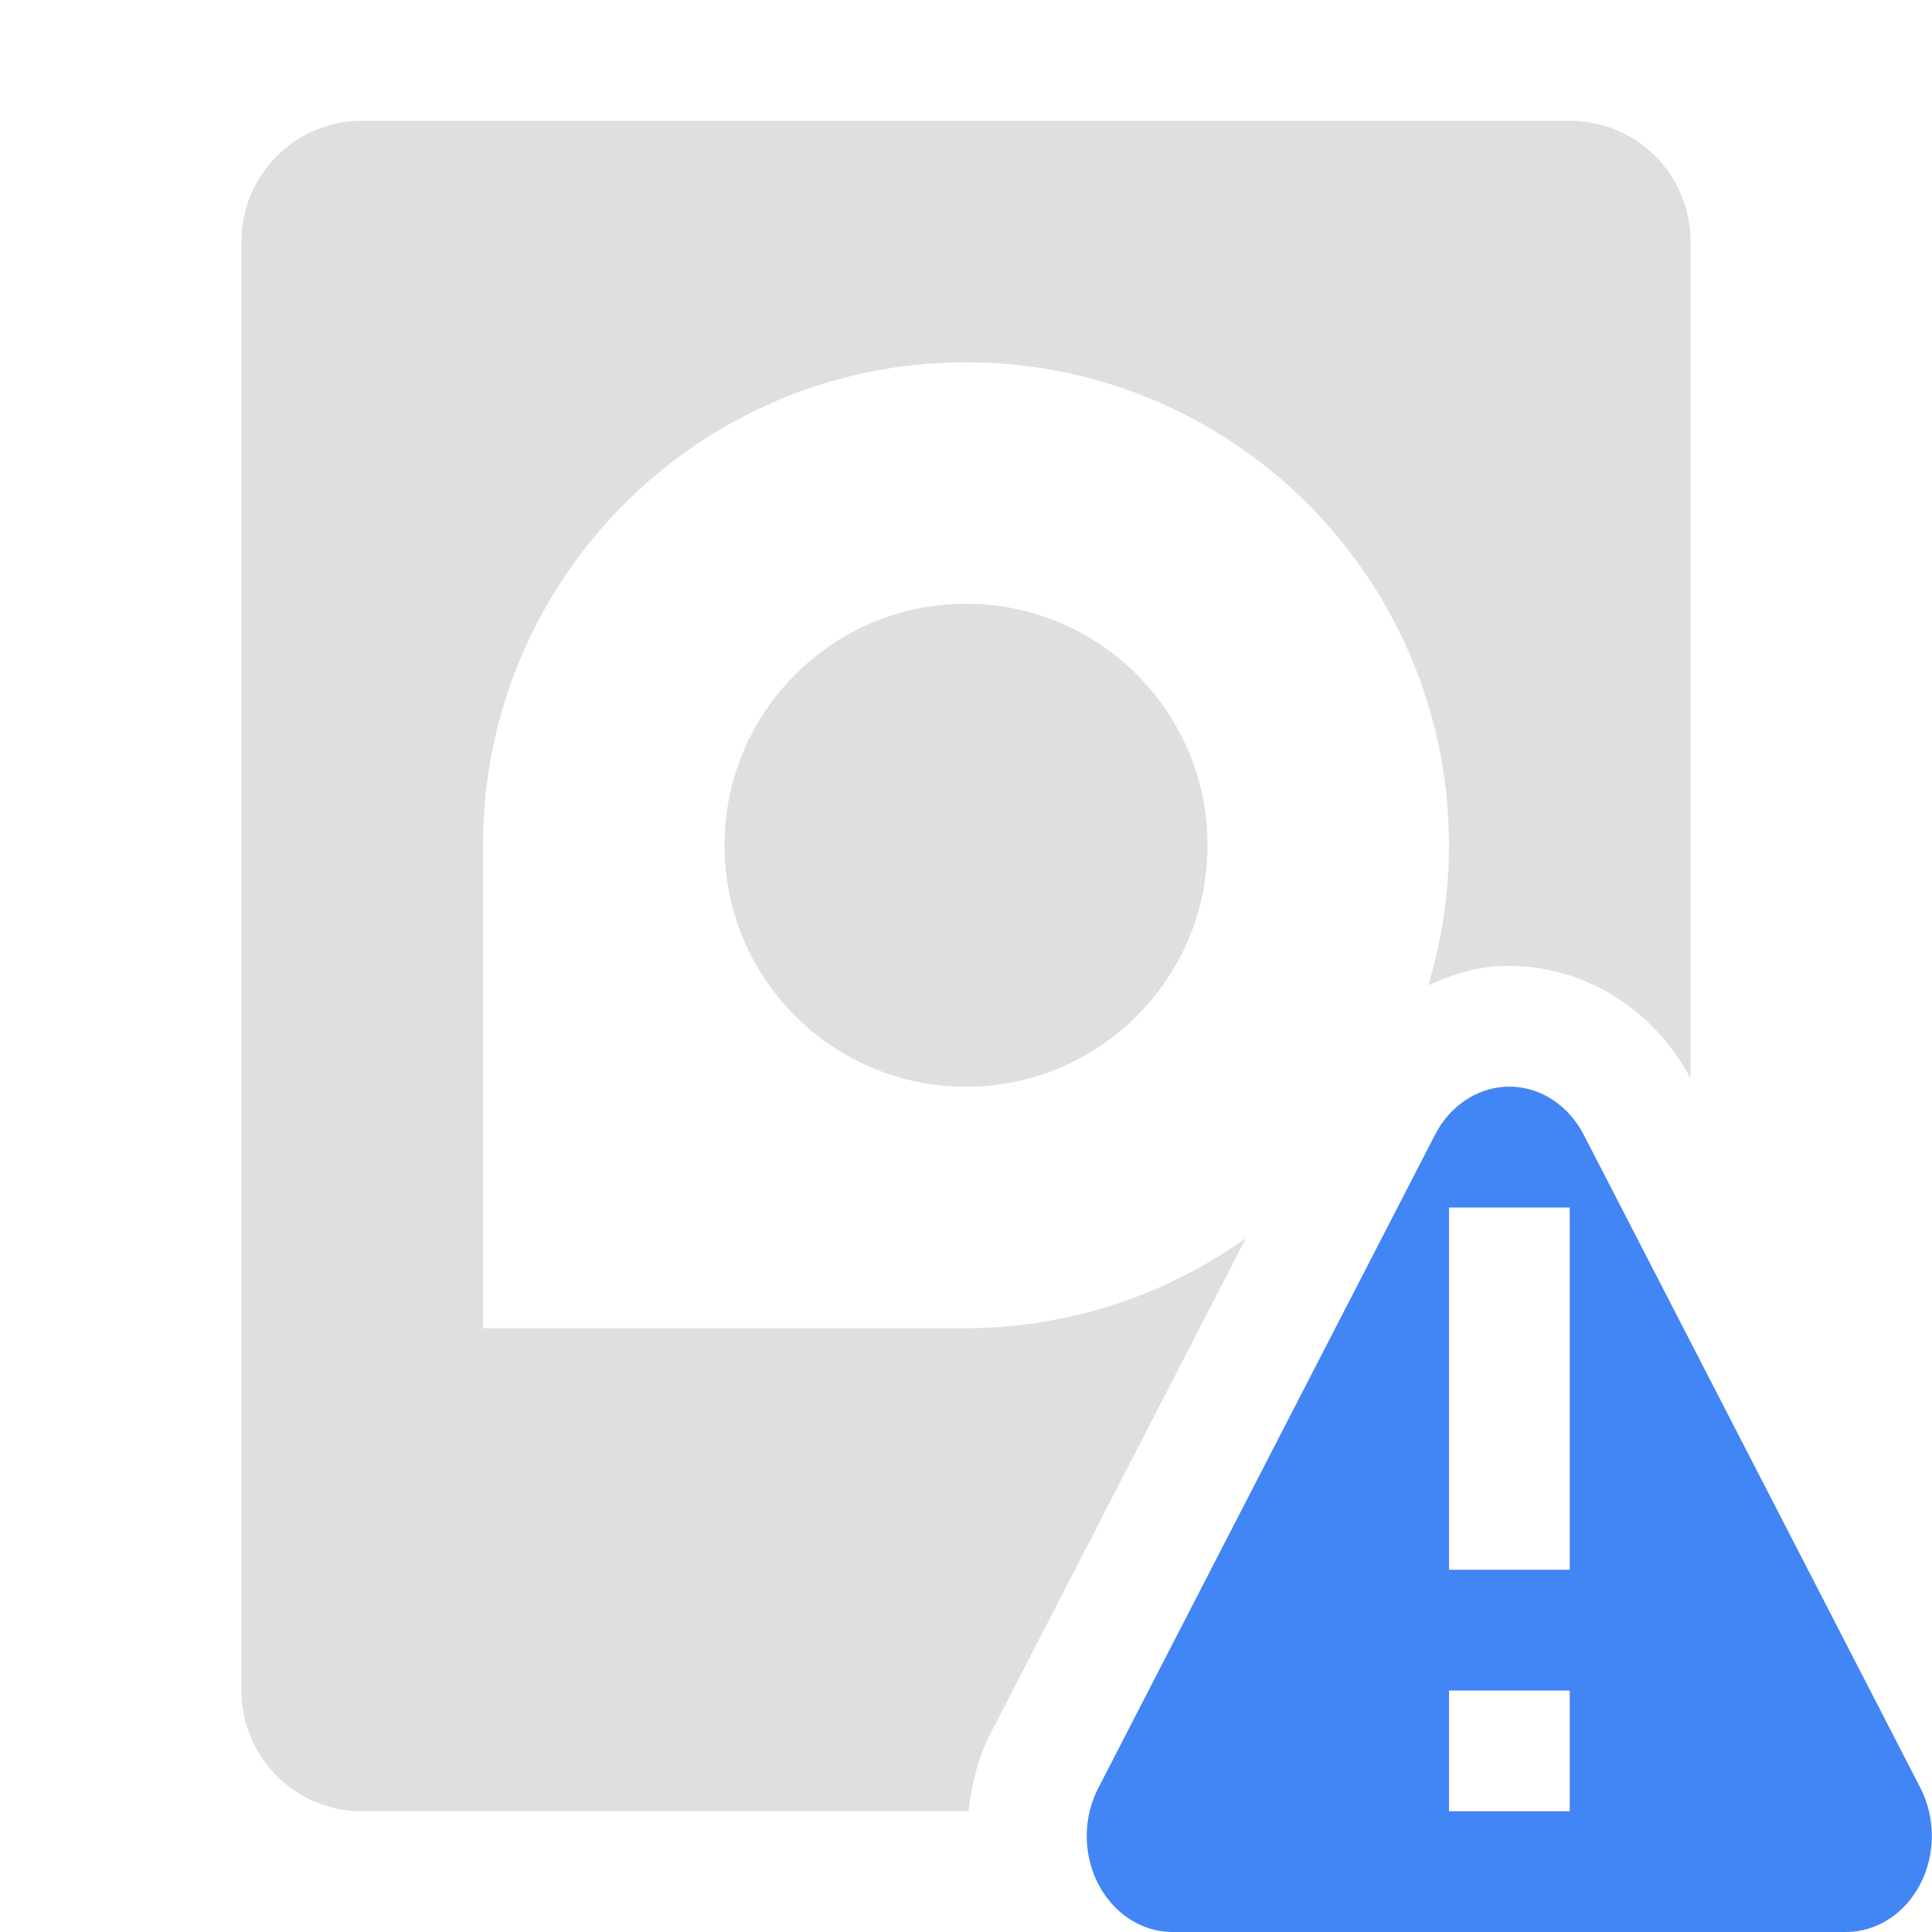
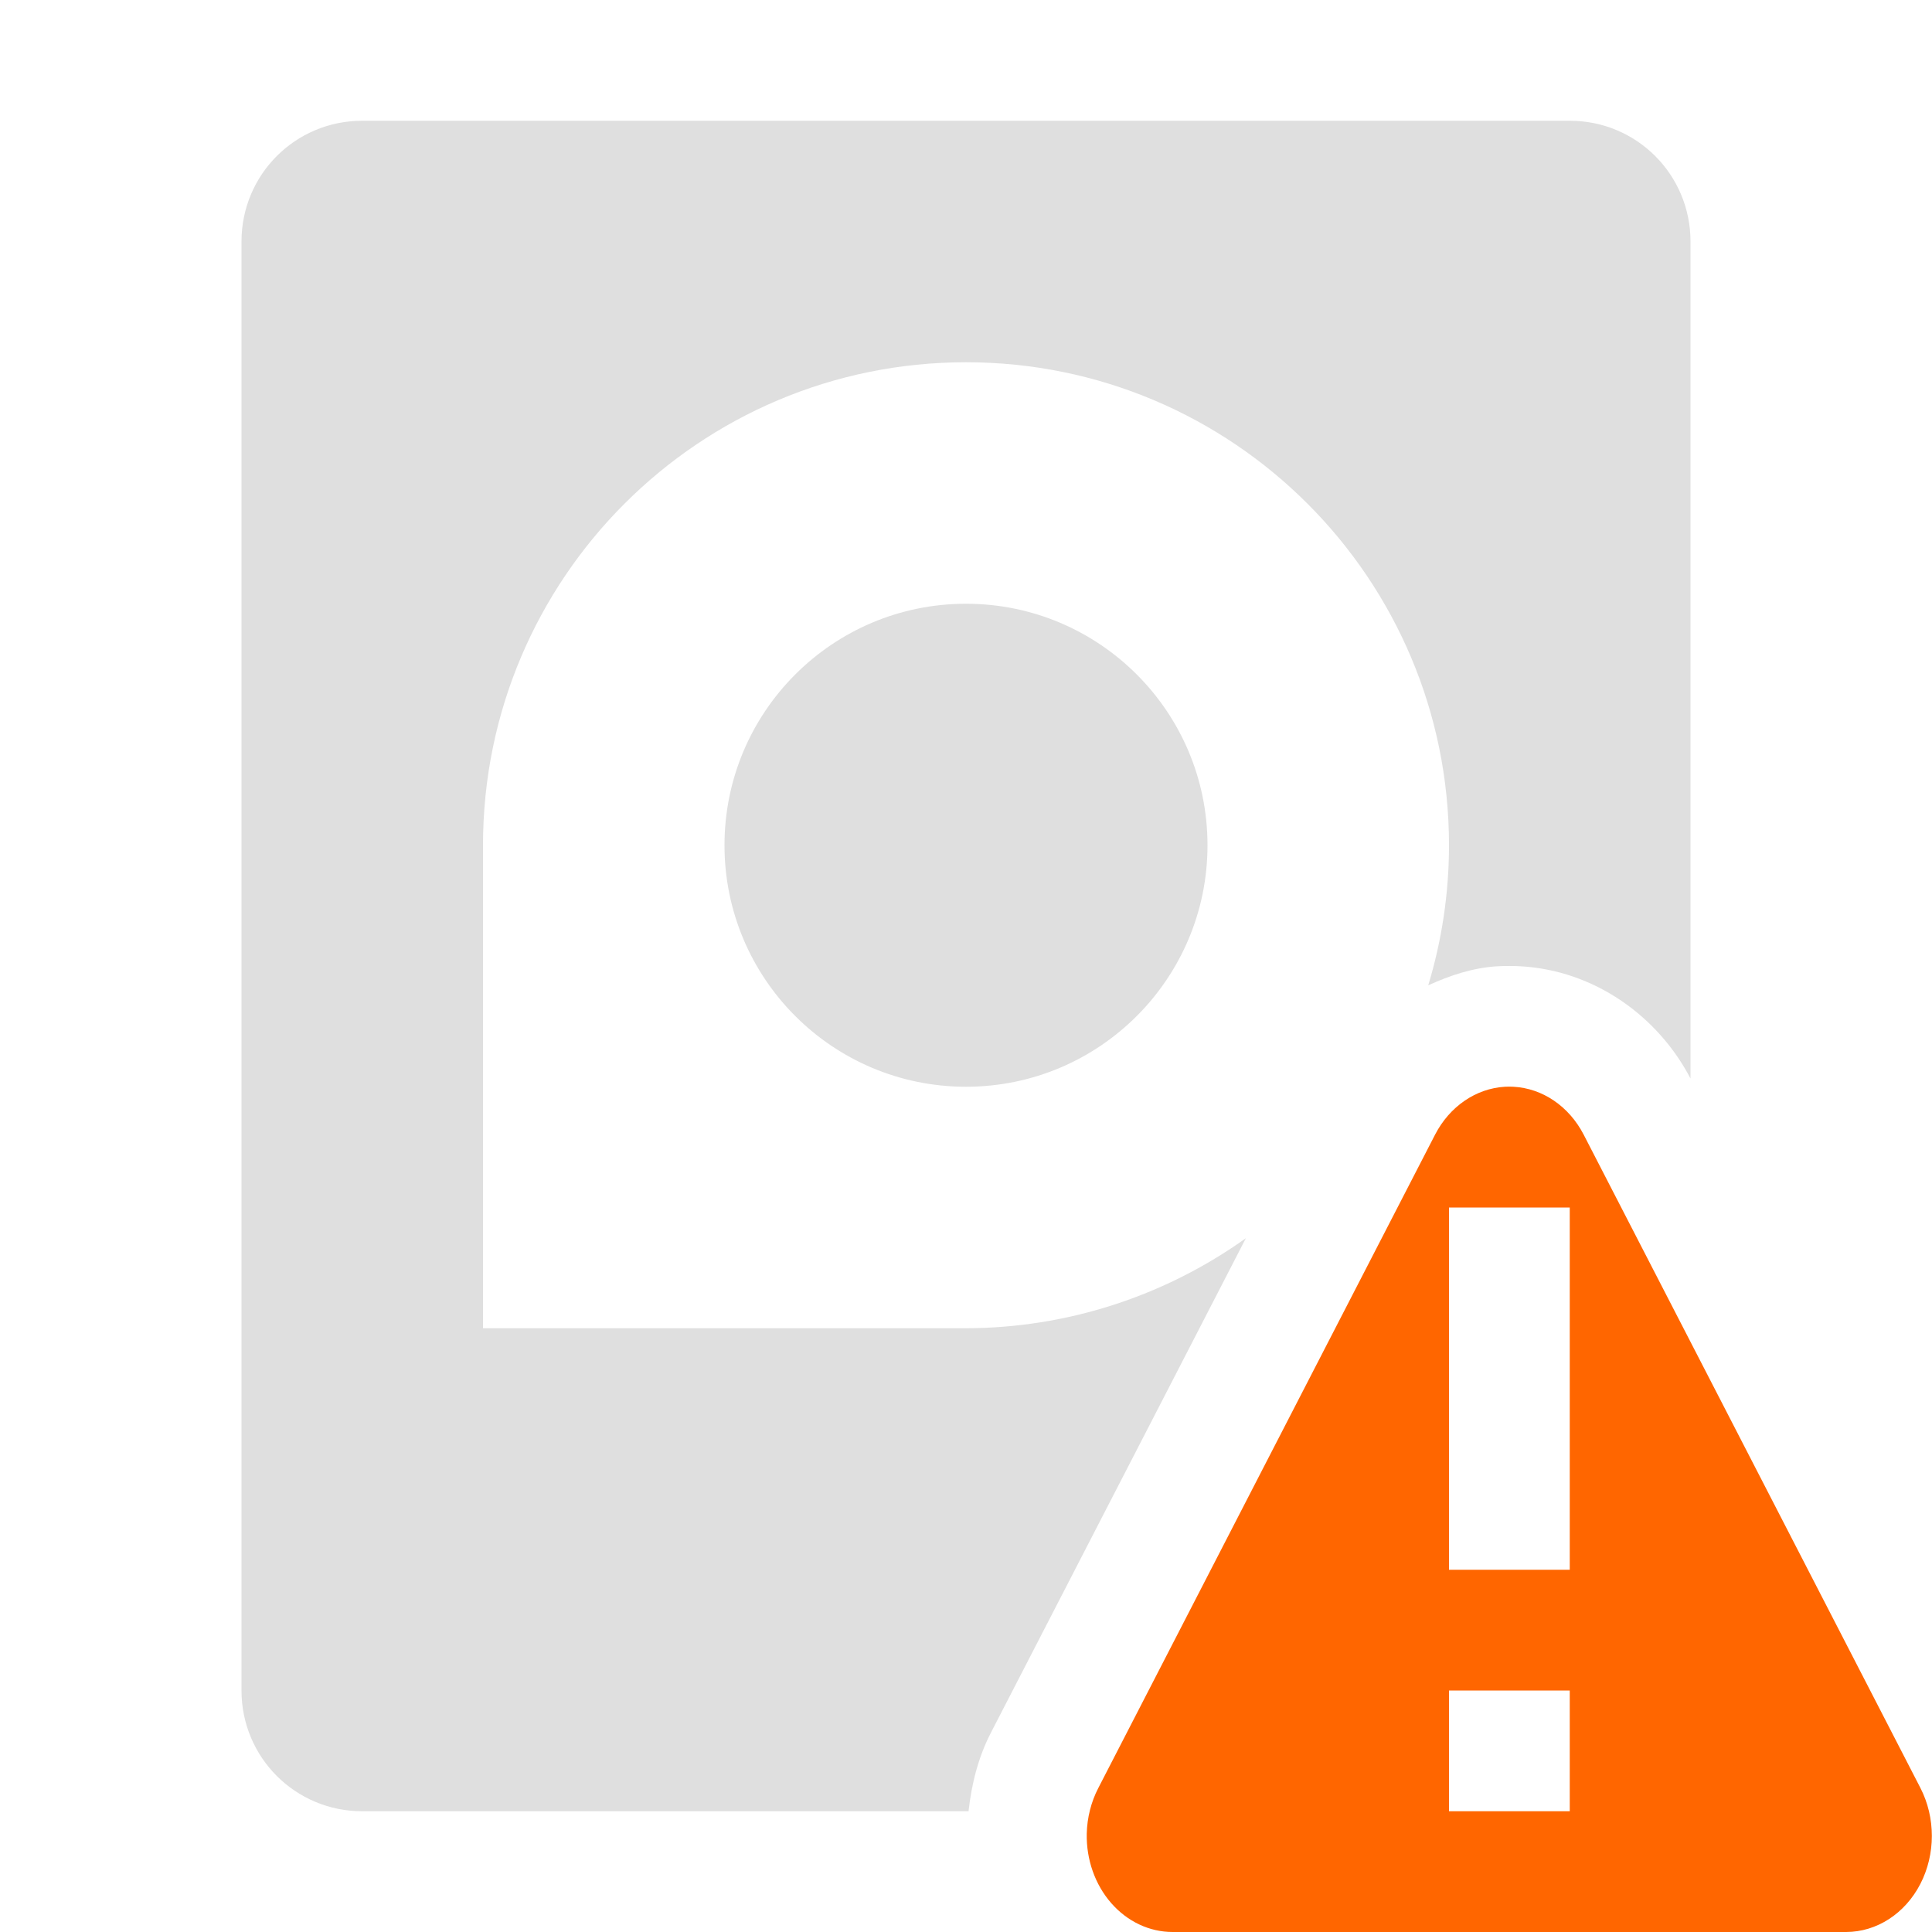
- <svg xmlns="http://www.w3.org/2000/svg" width="16" height="16" version="1.1">
-   <defs>
+ <svg xmlns="http://www.w3.org/2000/svg" width="16" height="16" version="1.1" id="svg9">
+   <defs id="defs3">
    <style id="current-color-scheme" type="text/css">
   .ColorScheme-Text { color:#dfdfdf; } .ColorScheme-Highlight { color:#4285f4; }
  </style>
  </defs>
-   <path style="fill:currentColor" class="ColorScheme-Text" d="M 3 1 C 2.446 1 2 1.446 2 2 L 2 14 C 2 14.554 2.446 15 3 15 L 8.021 15 C 8.046 14.775 8.101 14.553 8.207 14.348 L 9.602 11.643 L 10.318 10.254 A 4 4 0 0 1 8 11 L 4 11 L 4 7 A 4 4 0 0 1 8 3 A 4 4 0 0 1 12 7 A 4 4 0 0 1 11.828 8.16 C 12.008 8.078 12.198 8.014 12.404 8.002 L 12.406 8.002 L 12.408 8.002 C 12.468 7.999 12.528 7.999 12.588 8.002 C 13.205 8.035 13.732 8.417 14 8.932 L 14 2 C 14 1.446 13.554 1 13 1 L 3 1 z M 8 5 A 2 2 0 0 0 6 7 A 2 2 0 0 0 8 9 A 2 2 0 0 0 10 7 A 2 2 0 0 0 8 5 z" />
-   <path style="fill:currentColor" class="ColorScheme-Highlight" d="M 12.463 9 A 0.711 0.796 0 0 0 11.885 9.396 L 10.49 12.102 L 9.096 14.807 A 0.711 0.796 0 0 0 9 15.186 A 0.711 0.796 0 0 0 9.711 16 L 12.5 16 L 15.289 16 A 0.711 0.796 0 0 0 15.904 14.807 L 14.51 12.102 L 13.115 9.396 A 0.711 0.796 0 0 0 12.533 9 A 0.711 0.796 0 0 0 12.463 9 z M 12 10 L 13 10 L 13 13 L 12 13 L 12 10 z M 12 14 L 13 14 L 13 15 L 12 15 L 12 14 z" />
+   <path style="fill:currentColor" class="ColorScheme-Text" d="M 3 1 C 2.446 1 2 1.446 2 2 L 2 14 C 2 14.554 2.446 15 3 15 L 8.021 15 C 8.046 14.775 8.101 14.553 8.207 14.348 L 9.602 11.643 L 10.318 10.254 A 4 4 0 0 1 8 11 L 4 11 L 4 7 A 4 4 0 0 1 8 3 A 4 4 0 0 1 12 7 A 4 4 0 0 1 11.828 8.16 C 12.008 8.078 12.198 8.014 12.404 8.002 L 12.406 8.002 L 12.408 8.002 C 12.468 7.999 12.528 7.999 12.588 8.002 C 13.205 8.035 13.732 8.417 14 8.932 L 14 2 C 14 1.446 13.554 1 13 1 L 3 1 z M 8 5 A 2 2 0 0 0 6 7 A 2 2 0 0 0 8 9 A 2 2 0 0 0 10 7 A 2 2 0 0 0 8 5 z" id="path5" />
+   <path style="fill:#ff6600" class="ColorScheme-Highlight" d="M 12.463 9 A 0.711 0.796 0 0 0 11.885 9.396 L 10.49 12.102 L 9.096 14.807 A 0.711 0.796 0 0 0 9 15.186 A 0.711 0.796 0 0 0 9.711 16 L 12.5 16 L 15.289 16 A 0.711 0.796 0 0 0 15.904 14.807 L 14.51 12.102 L 13.115 9.396 A 0.711 0.796 0 0 0 12.533 9 A 0.711 0.796 0 0 0 12.463 9 z M 12 10 L 13 10 L 13 13 L 12 13 L 12 10 z M 12 14 L 13 14 L 13 15 L 12 15 L 12 14 z" id="path7" />
</svg>
